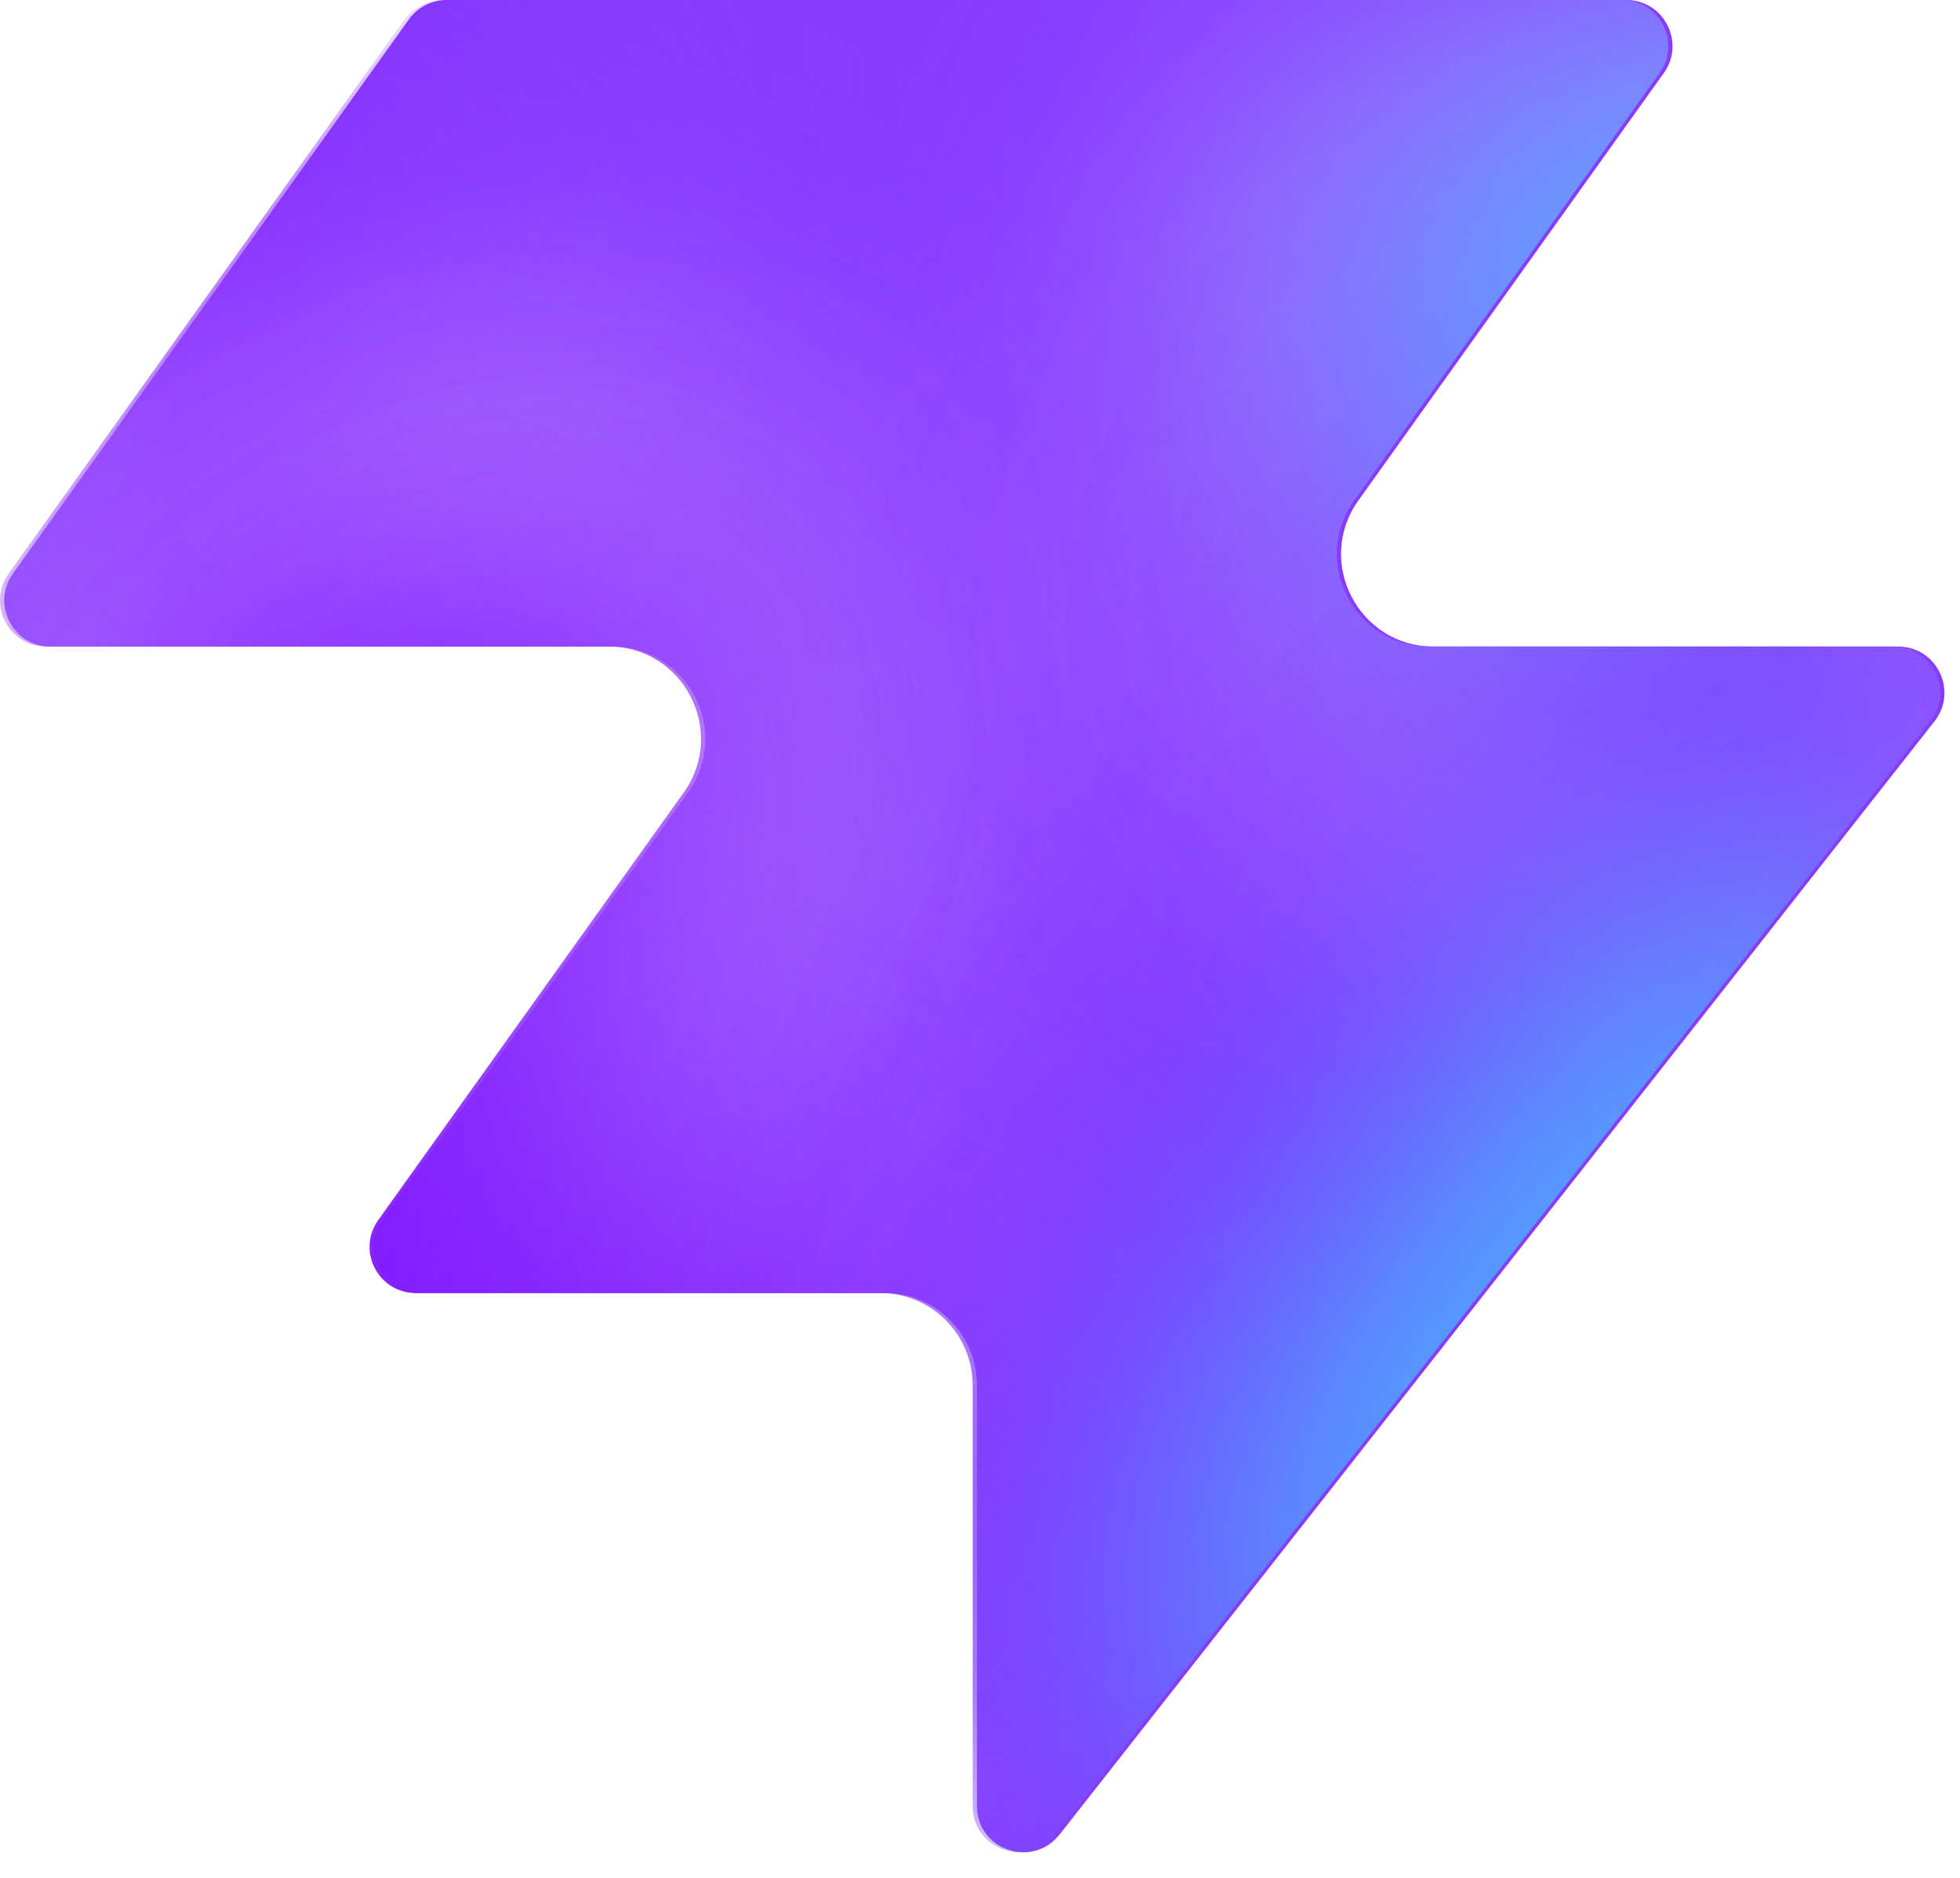
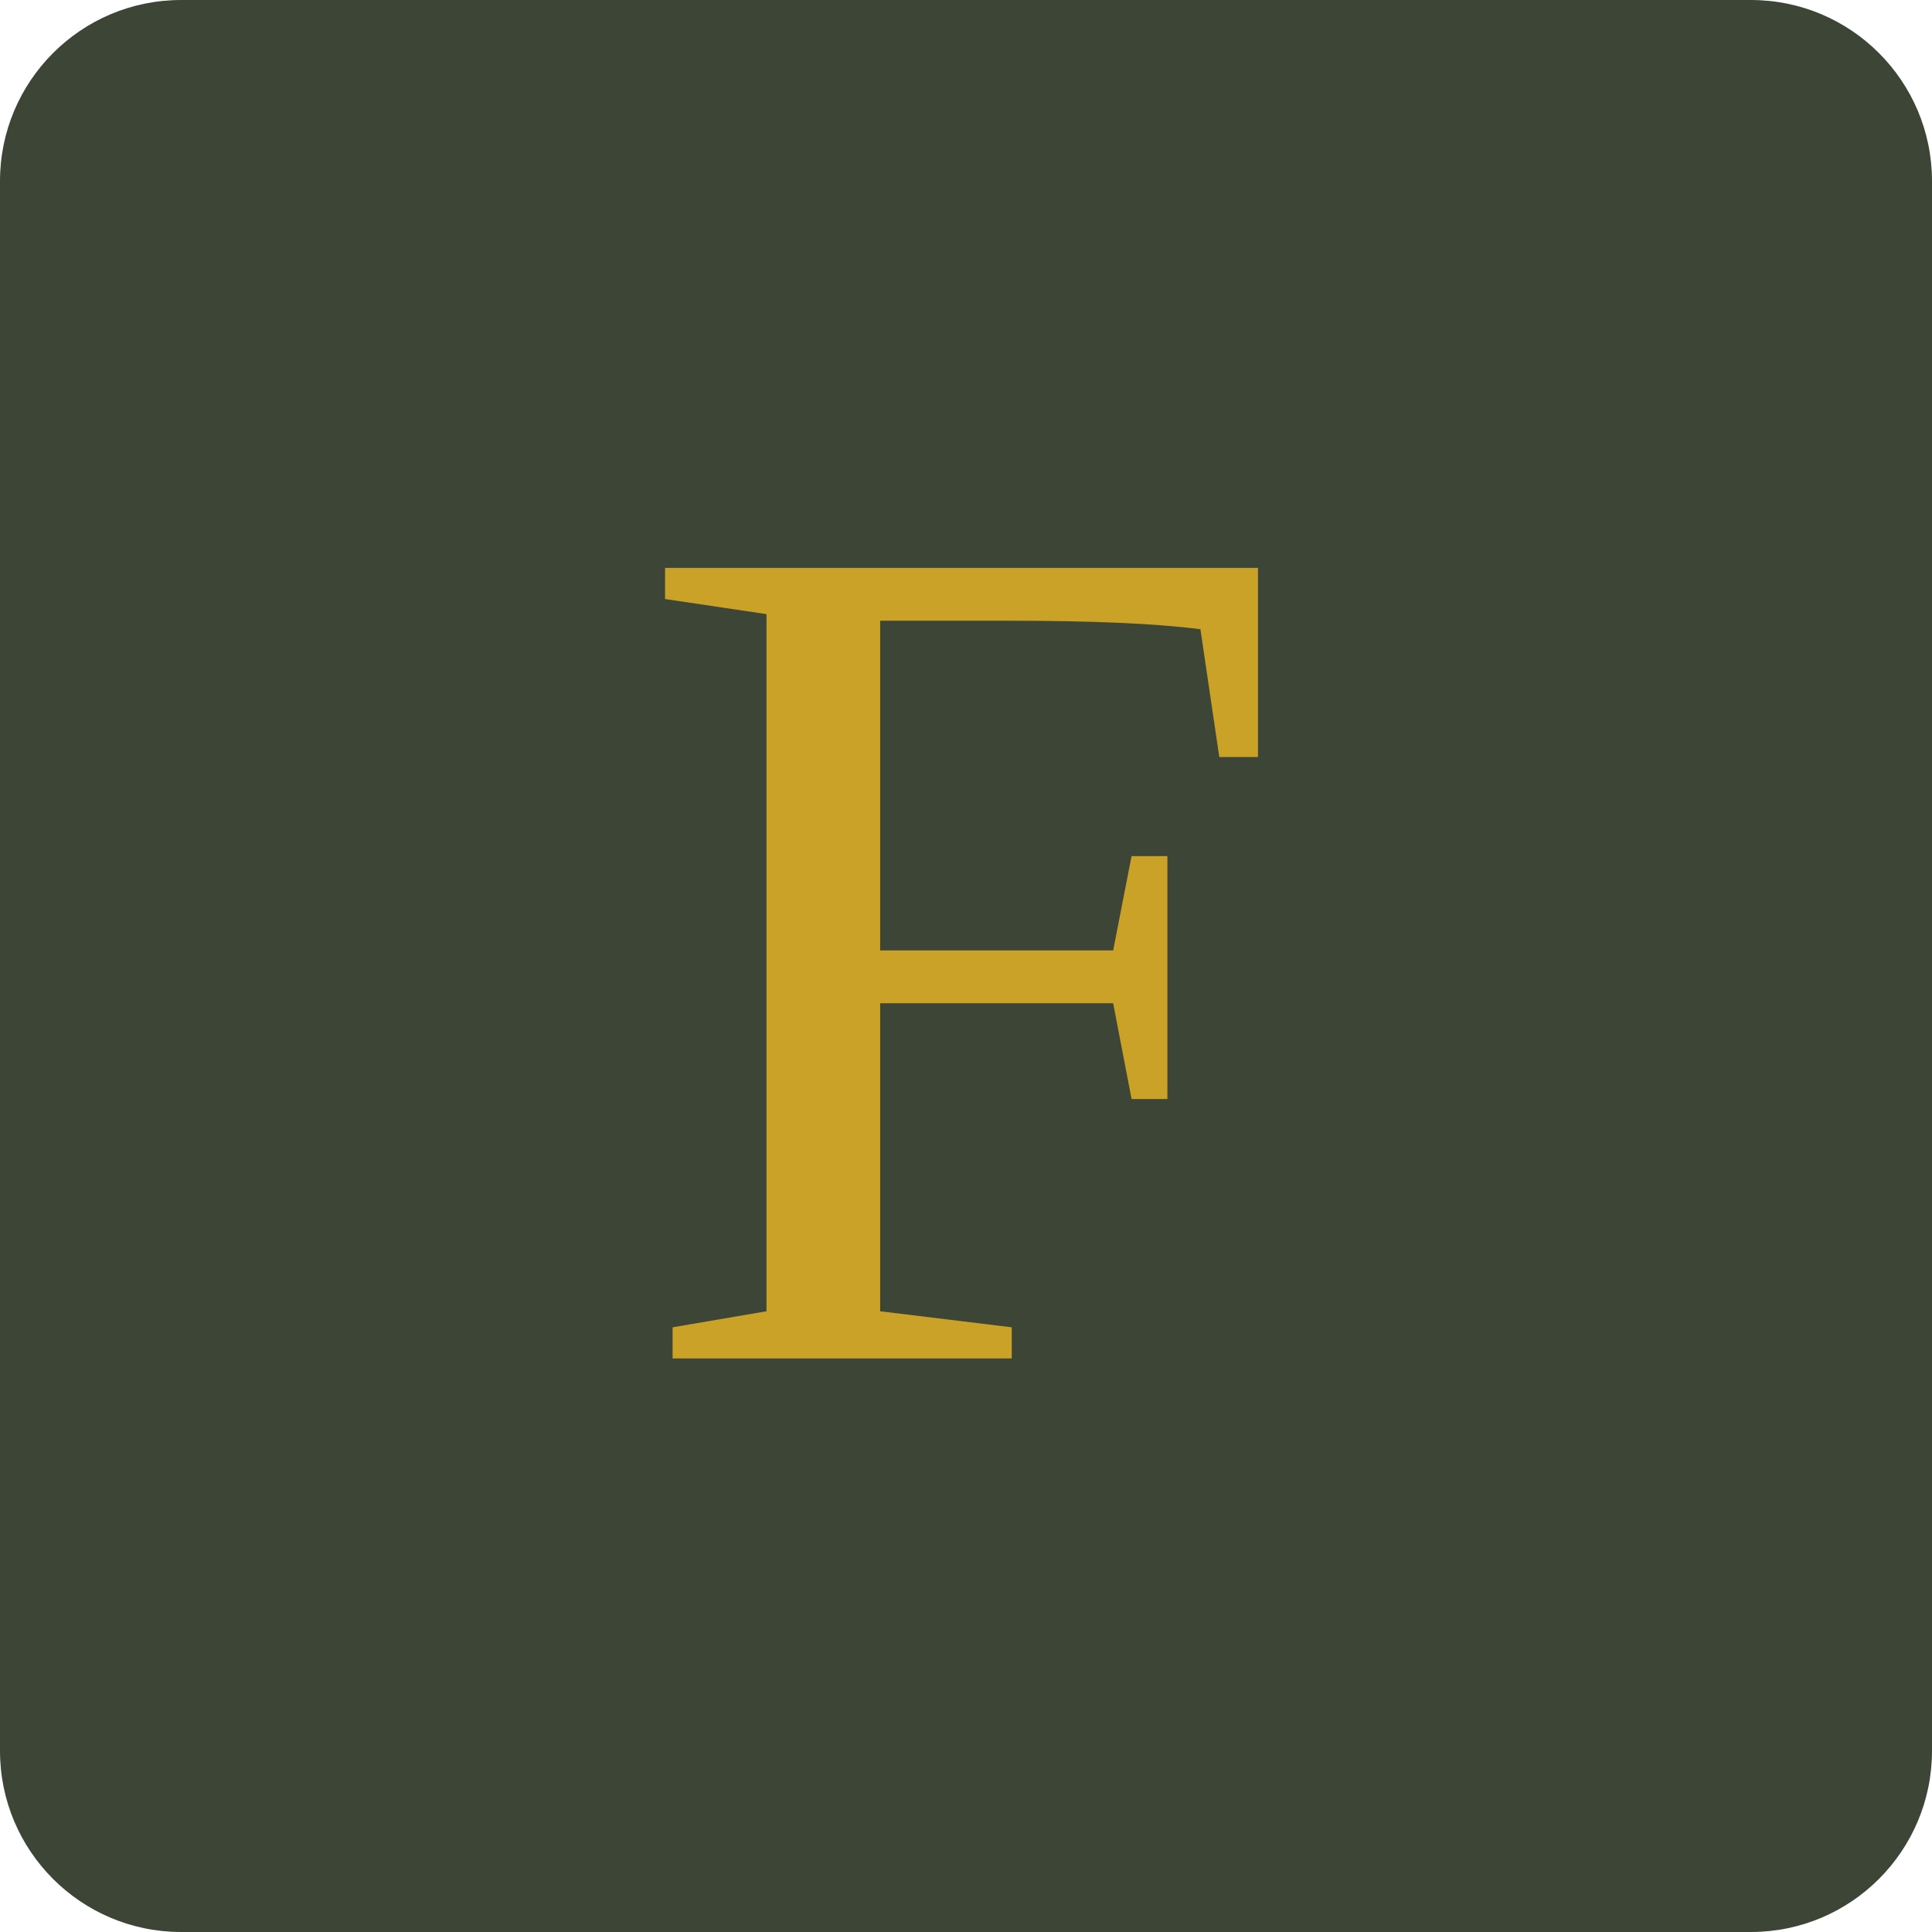
- <svg xmlns="http://www.w3.org/2000/svg" width="48" height="46" fill="none" viewBox="0 0 48 46">
-   <path fill="#863bff" d="M25.946 44.938c-.664.845-2.021.375-2.021-.698V33.937a2.26 2.26 0 0 0-2.262-2.262H10.287c-.92 0-1.456-1.04-.92-1.788l7.48-10.471c1.07-1.497 0-3.578-1.842-3.578H1.237c-.92 0-1.456-1.04-.92-1.788L10.013.474c.214-.297.556-.474.92-.474h28.894c.92 0 1.456 1.04.92 1.788l-7.48 10.471c-1.07 1.498 0 3.579 1.842 3.579h11.377c.943 0 1.473 1.088.89 1.83L25.947 44.94z" style="fill:#863bff;fill:color(display-p3 .525 .23 1);fill-opacity:1" />
-   <mask id="a" width="48" height="46" x="0" y="0" maskUnits="userSpaceOnUse" style="mask-type:alpha">
-     <path fill="#000" d="M25.842 44.938c-.664.844-2.021.375-2.021-.698V33.937a2.26 2.26 0 0 0-2.262-2.262H10.183c-.92 0-1.456-1.04-.92-1.788l7.48-10.471c1.07-1.498 0-3.579-1.842-3.579H1.133c-.92 0-1.456-1.04-.92-1.787L9.91.473c.214-.297.556-.474.92-.474h28.894c.92 0 1.456 1.04.92 1.788l-7.48 10.471c-1.07 1.498 0 3.578 1.842 3.578h11.377c.943 0 1.473 1.088.89 1.832L25.843 44.94z" style="fill:#000;fill-opacity:1" />
-   </mask>
-   <g mask="url(#a)">
-     <g filter="url(#b)">
-       <ellipse cx="5.508" cy="14.704" fill="#ede6ff" rx="5.508" ry="14.704" style="fill:#ede6ff;fill:color(display-p3 .927 .903 1);fill-opacity:1" transform="matrix(.00324 1 1 -.00324 -4.47 31.516)" />
-     </g>
-     <g filter="url(#c)">
-       <ellipse cx="10.399" cy="29.851" fill="#ede6ff" rx="10.399" ry="29.851" style="fill:#ede6ff;fill:color(display-p3 .927 .903 1);fill-opacity:1" transform="matrix(.00324 1 1 -.00324 -39.328 7.883)" />
-     </g>
-     <g filter="url(#d)">
-       <ellipse cx="5.508" cy="30.487" fill="#7e14ff" rx="5.508" ry="30.487" style="fill:#7e14ff;fill:color(display-p3 .492 .077 1);fill-opacity:1" transform="rotate(89.814 -25.913 -14.639)scale(1 -1)" />
-     </g>
-     <g filter="url(#e)">
-       <ellipse cx="5.508" cy="30.599" fill="#7e14ff" rx="5.508" ry="30.599" style="fill:#7e14ff;fill:color(display-p3 .492 .077 1);fill-opacity:1" transform="rotate(89.814 -32.644 -3.334)scale(1 -1)" />
-     </g>
-     <g filter="url(#f)">
-       <ellipse cx="5.508" cy="30.599" fill="#7e14ff" rx="5.508" ry="30.599" style="fill:#7e14ff;fill:color(display-p3 .492 .077 1);fill-opacity:1" transform="matrix(.00324 1 1 -.00324 -34.34 30.47)" />
-     </g>
-     <g filter="url(#g)">
-       <ellipse cx="14.072" cy="22.078" fill="#ede6ff" rx="14.072" ry="22.078" style="fill:#ede6ff;fill:color(display-p3 .927 .903 1);fill-opacity:1" transform="rotate(93.35 24.506 48.493)scale(-1 1)" />
-     </g>
-     <g filter="url(#h)">
-       <ellipse cx="3.47" cy="21.501" fill="#7e14ff" rx="3.47" ry="21.501" style="fill:#7e14ff;fill:color(display-p3 .492 .077 1);fill-opacity:1" transform="rotate(89.009 28.708 47.59)scale(-1 1)" />
-     </g>
-     <g filter="url(#i)">
-       <ellipse cx="3.47" cy="21.501" fill="#7e14ff" rx="3.47" ry="21.501" style="fill:#7e14ff;fill:color(display-p3 .492 .077 1);fill-opacity:1" transform="rotate(89.009 28.708 47.59)scale(-1 1)" />
-     </g>
-     <g filter="url(#j)">
-       <ellipse cx=".387" cy="8.972" fill="#7e14ff" rx="4.407" ry="29.108" style="fill:#7e14ff;fill:color(display-p3 .492 .077 1);fill-opacity:1" transform="rotate(39.51 .387 8.972)" />
-     </g>
-     <g filter="url(#k)">
-       <ellipse cx="47.523" cy="-6.092" fill="#7e14ff" rx="4.407" ry="29.108" style="fill:#7e14ff;fill:color(display-p3 .492 .077 1);fill-opacity:1" transform="rotate(37.892 47.523 -6.092)" />
-     </g>
-     <g filter="url(#l)">
-       <ellipse cx="41.412" cy="6.333" fill="#47bfff" rx="5.971" ry="9.665" style="fill:#47bfff;fill:color(display-p3 .28 .748 1);fill-opacity:1" transform="rotate(37.892 41.412 6.333)" />
-     </g>
-     <g filter="url(#m)">
-       <ellipse cx="-1.879" cy="38.332" fill="#7e14ff" rx="4.407" ry="29.108" style="fill:#7e14ff;fill:color(display-p3 .492 .077 1);fill-opacity:1" transform="rotate(37.892 -1.88 38.332)" />
-     </g>
-     <g filter="url(#n)">
-       <ellipse cx="-1.879" cy="38.332" fill="#7e14ff" rx="4.407" ry="29.108" style="fill:#7e14ff;fill:color(display-p3 .492 .077 1);fill-opacity:1" transform="rotate(37.892 -1.88 38.332)" />
-     </g>
-     <g filter="url(#o)">
-       <ellipse cx="35.651" cy="29.907" fill="#7e14ff" rx="4.407" ry="29.108" style="fill:#7e14ff;fill:color(display-p3 .492 .077 1);fill-opacity:1" transform="rotate(37.892 35.651 29.907)" />
-     </g>
-     <g filter="url(#p)">
-       <ellipse cx="38.418" cy="32.4" fill="#47bfff" rx="5.971" ry="15.297" style="fill:#47bfff;fill:color(display-p3 .28 .748 1);fill-opacity:1" transform="rotate(37.892 38.418 32.4)" />
-     </g>
-   </g>
-   <defs>
-     <filter id="b" width="60.045" height="41.654" x="-19.77" y="16.149" color-interpolation-filters="sRGB" filterUnits="userSpaceOnUse">
-       <feFlood flood-opacity="0" result="BackgroundImageFix" />
-       <feBlend in="SourceGraphic" in2="BackgroundImageFix" result="shape" />
-       <feGaussianBlur result="effect1_foregroundBlur_2002_17158" stdDeviation="7.659" />
-     </filter>
-     <filter id="c" width="90.34" height="51.437" x="-54.613" y="-7.533" color-interpolation-filters="sRGB" filterUnits="userSpaceOnUse">
-       <feFlood flood-opacity="0" result="BackgroundImageFix" />
-       <feBlend in="SourceGraphic" in2="BackgroundImageFix" result="shape" />
-       <feGaussianBlur result="effect1_foregroundBlur_2002_17158" stdDeviation="7.659" />
-     </filter>
-     <filter id="d" width="79.355" height="29.4" x="-49.64" y="2.03" color-interpolation-filters="sRGB" filterUnits="userSpaceOnUse">
-       <feFlood flood-opacity="0" result="BackgroundImageFix" />
-       <feBlend in="SourceGraphic" in2="BackgroundImageFix" result="shape" />
-       <feGaussianBlur result="effect1_foregroundBlur_2002_17158" stdDeviation="4.596" />
-     </filter>
-     <filter id="e" width="79.579" height="29.4" x="-45.045" y="20.029" color-interpolation-filters="sRGB" filterUnits="userSpaceOnUse">
-       <feFlood flood-opacity="0" result="BackgroundImageFix" />
-       <feBlend in="SourceGraphic" in2="BackgroundImageFix" result="shape" />
-       <feGaussianBlur result="effect1_foregroundBlur_2002_17158" stdDeviation="4.596" />
-     </filter>
-     <filter id="f" width="79.579" height="29.4" x="-43.513" y="21.178" color-interpolation-filters="sRGB" filterUnits="userSpaceOnUse">
-       <feFlood flood-opacity="0" result="BackgroundImageFix" />
-       <feBlend in="SourceGraphic" in2="BackgroundImageFix" result="shape" />
-       <feGaussianBlur result="effect1_foregroundBlur_2002_17158" stdDeviation="4.596" />
-     </filter>
-     <filter id="g" width="74.749" height="58.852" x="15.756" y="-17.901" color-interpolation-filters="sRGB" filterUnits="userSpaceOnUse">
-       <feFlood flood-opacity="0" result="BackgroundImageFix" />
-       <feBlend in="SourceGraphic" in2="BackgroundImageFix" result="shape" />
-       <feGaussianBlur result="effect1_foregroundBlur_2002_17158" stdDeviation="7.659" />
-     </filter>
-     <filter id="h" width="61.377" height="25.362" x="23.548" y="2.284" color-interpolation-filters="sRGB" filterUnits="userSpaceOnUse">
-       <feFlood flood-opacity="0" result="BackgroundImageFix" />
-       <feBlend in="SourceGraphic" in2="BackgroundImageFix" result="shape" />
-       <feGaussianBlur result="effect1_foregroundBlur_2002_17158" stdDeviation="4.596" />
-     </filter>
-     <filter id="i" width="61.377" height="25.362" x="23.548" y="2.284" color-interpolation-filters="sRGB" filterUnits="userSpaceOnUse">
-       <feFlood flood-opacity="0" result="BackgroundImageFix" />
-       <feBlend in="SourceGraphic" in2="BackgroundImageFix" result="shape" />
-       <feGaussianBlur result="effect1_foregroundBlur_2002_17158" stdDeviation="4.596" />
-     </filter>
-     <filter id="j" width="56.045" height="63.649" x="-27.636" y="-22.853" color-interpolation-filters="sRGB" filterUnits="userSpaceOnUse">
-       <feFlood flood-opacity="0" result="BackgroundImageFix" />
-       <feBlend in="SourceGraphic" in2="BackgroundImageFix" result="shape" />
-       <feGaussianBlur result="effect1_foregroundBlur_2002_17158" stdDeviation="4.596" />
-     </filter>
-     <filter id="k" width="54.814" height="64.646" x="20.116" y="-38.415" color-interpolation-filters="sRGB" filterUnits="userSpaceOnUse">
-       <feFlood flood-opacity="0" result="BackgroundImageFix" />
-       <feBlend in="SourceGraphic" in2="BackgroundImageFix" result="shape" />
-       <feGaussianBlur result="effect1_foregroundBlur_2002_17158" stdDeviation="4.596" />
-     </filter>
-     <filter id="l" width="33.541" height="35.313" x="24.641" y="-11.323" color-interpolation-filters="sRGB" filterUnits="userSpaceOnUse">
-       <feFlood flood-opacity="0" result="BackgroundImageFix" />
-       <feBlend in="SourceGraphic" in2="BackgroundImageFix" result="shape" />
-       <feGaussianBlur result="effect1_foregroundBlur_2002_17158" stdDeviation="4.596" />
-     </filter>
-     <filter id="m" width="54.814" height="64.646" x="-29.286" y="6.009" color-interpolation-filters="sRGB" filterUnits="userSpaceOnUse">
-       <feFlood flood-opacity="0" result="BackgroundImageFix" />
-       <feBlend in="SourceGraphic" in2="BackgroundImageFix" result="shape" />
-       <feGaussianBlur result="effect1_foregroundBlur_2002_17158" stdDeviation="4.596" />
-     </filter>
-     <filter id="n" width="54.814" height="64.646" x="-29.286" y="6.009" color-interpolation-filters="sRGB" filterUnits="userSpaceOnUse">
-       <feFlood flood-opacity="0" result="BackgroundImageFix" />
-       <feBlend in="SourceGraphic" in2="BackgroundImageFix" result="shape" />
-       <feGaussianBlur result="effect1_foregroundBlur_2002_17158" stdDeviation="4.596" />
-     </filter>
-     <filter id="o" width="54.814" height="64.646" x="8.244" y="-2.416" color-interpolation-filters="sRGB" filterUnits="userSpaceOnUse">
-       <feFlood flood-opacity="0" result="BackgroundImageFix" />
-       <feBlend in="SourceGraphic" in2="BackgroundImageFix" result="shape" />
-       <feGaussianBlur result="effect1_foregroundBlur_2002_17158" stdDeviation="4.596" />
-     </filter>
-     <filter id="p" width="39.409" height="43.623" x="18.713" y="10.588" color-interpolation-filters="sRGB" filterUnits="userSpaceOnUse">
-       <feFlood flood-opacity="0" result="BackgroundImageFix" />
-       <feBlend in="SourceGraphic" in2="BackgroundImageFix" result="shape" />
-       <feGaussianBlur result="effect1_foregroundBlur_2002_17158" stdDeviation="4.596" />
-     </filter>
-   </defs>
+ <svg xmlns="http://www.w3.org/2000/svg" viewBox="0 0 64 64">
+   <rect width="64" height="64" rx="6" fill="#3d4636" />
+   <text x="32" y="45" text-anchor="middle" font-family="'Playfair Display', Georgia, 'Times New Roman', serif" font-size="40" fill="#c9a227">F</text>
</svg>
